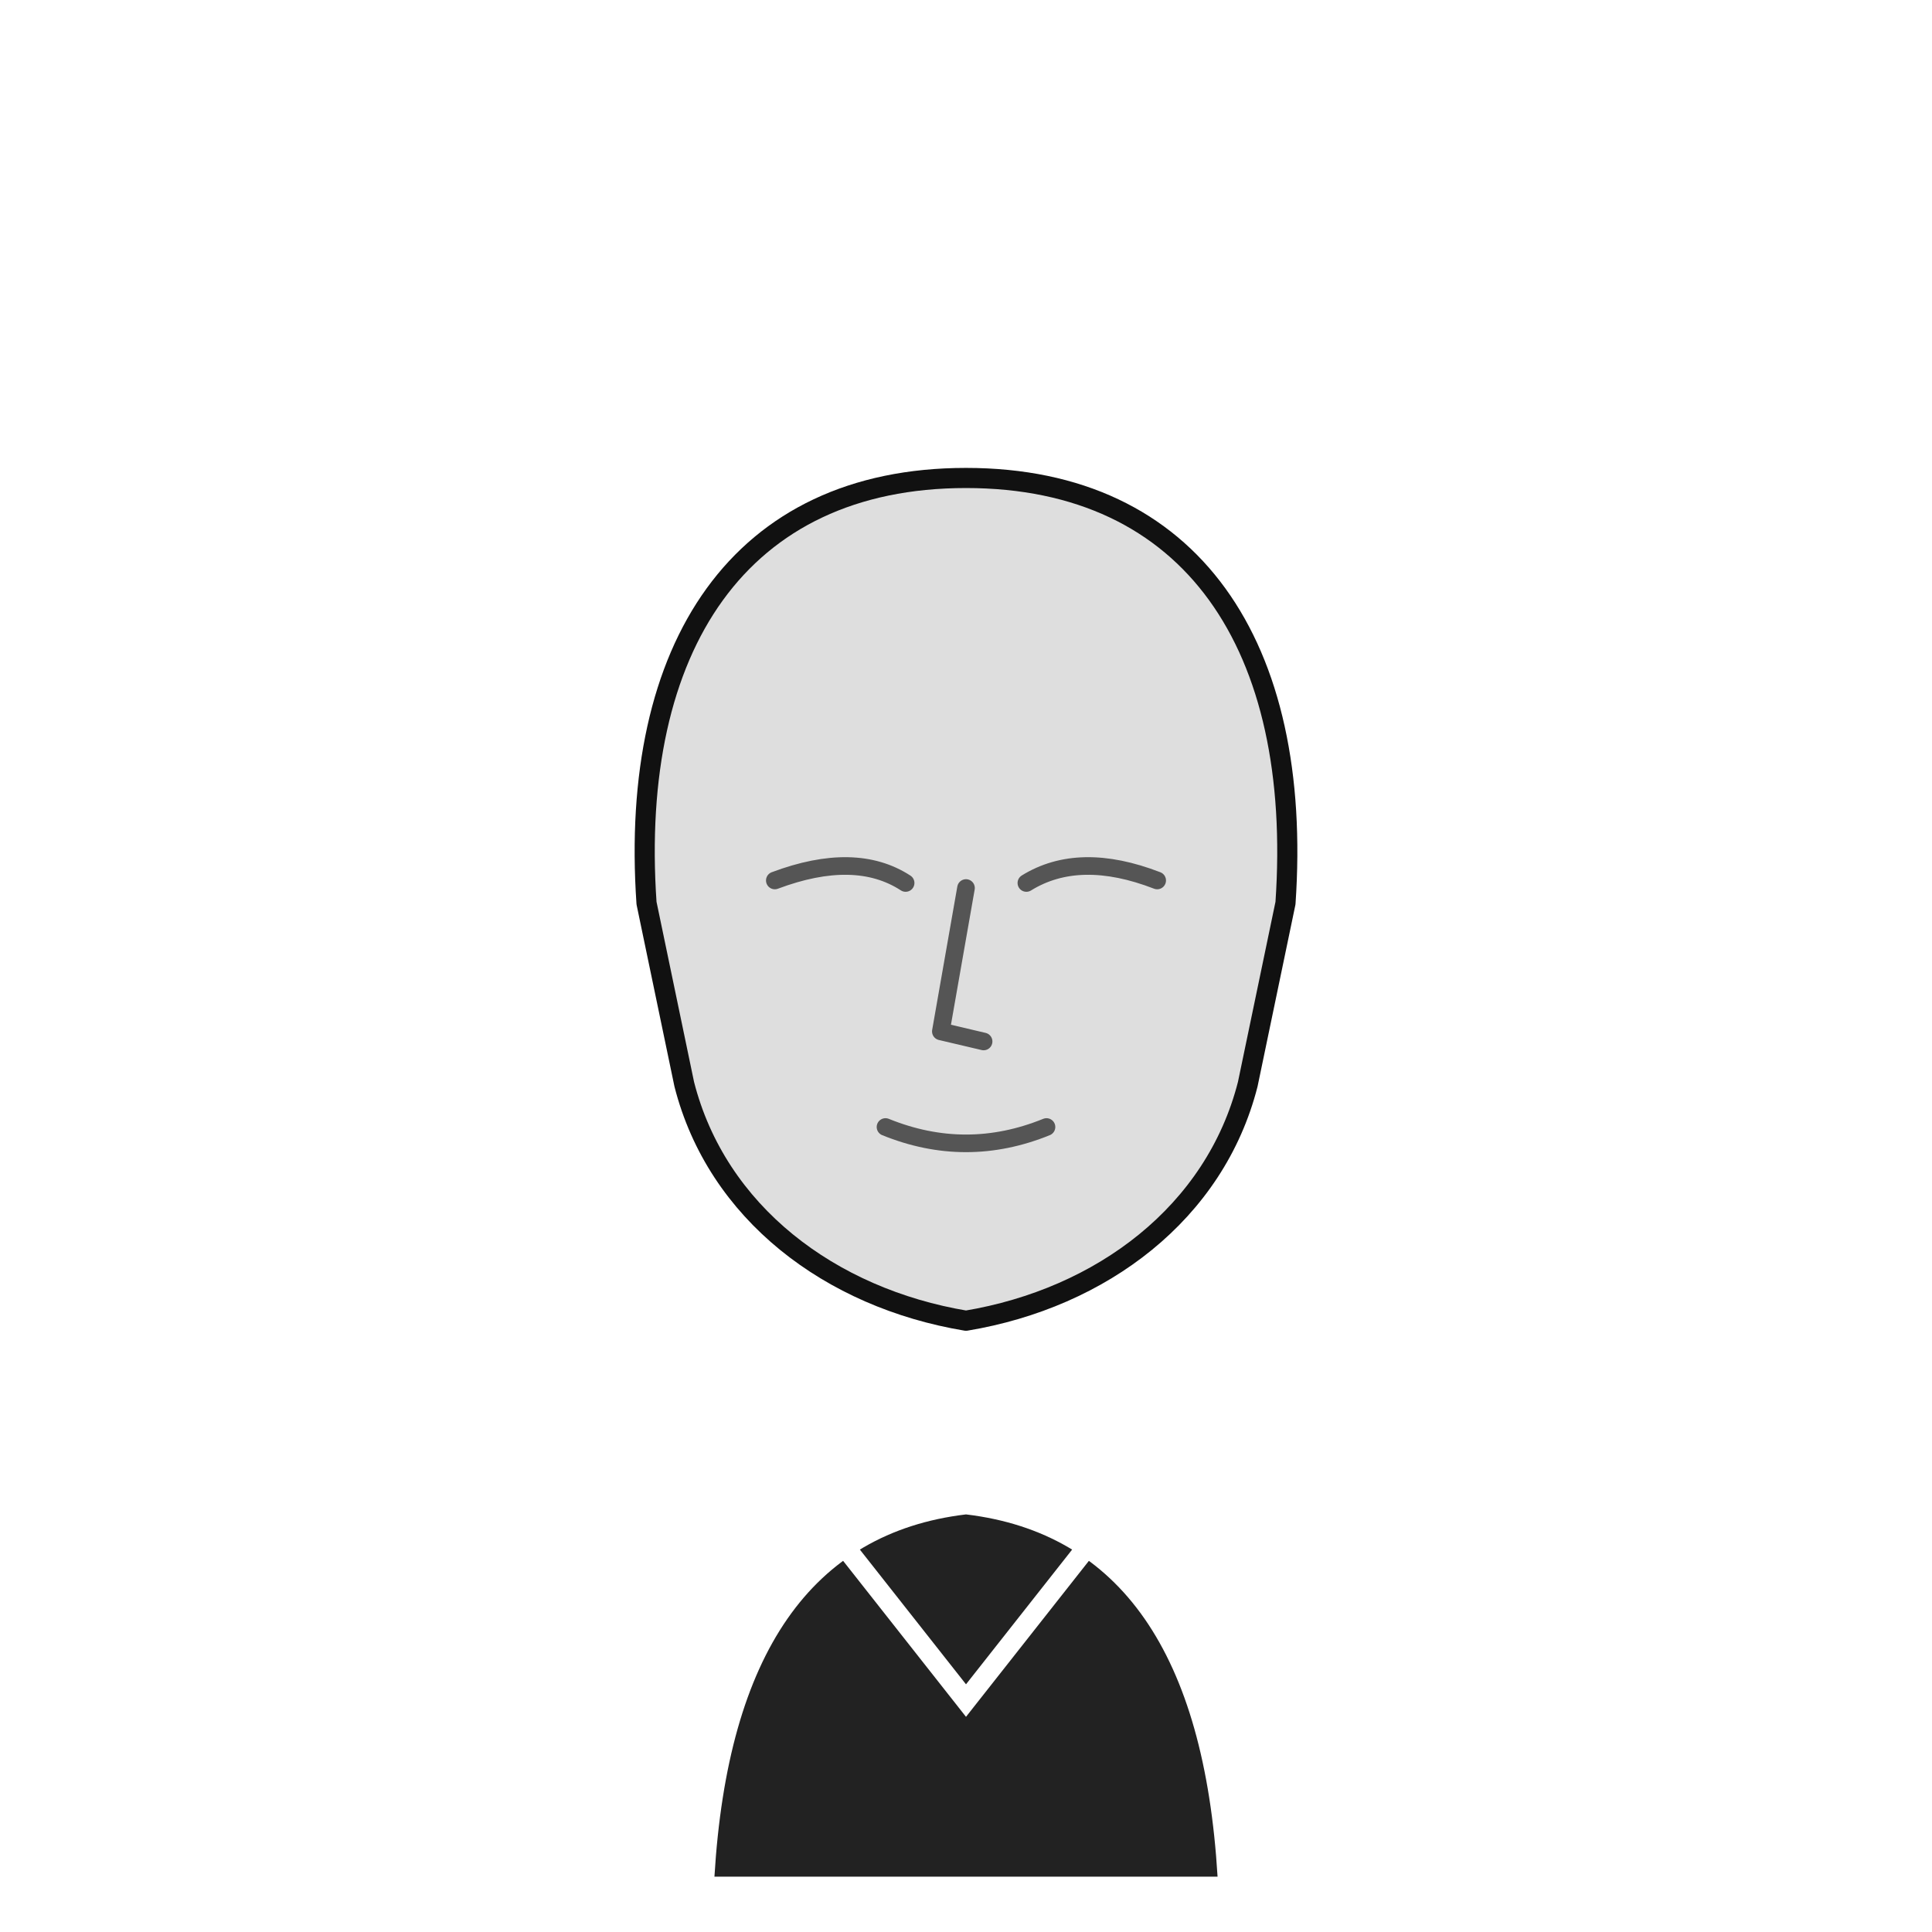
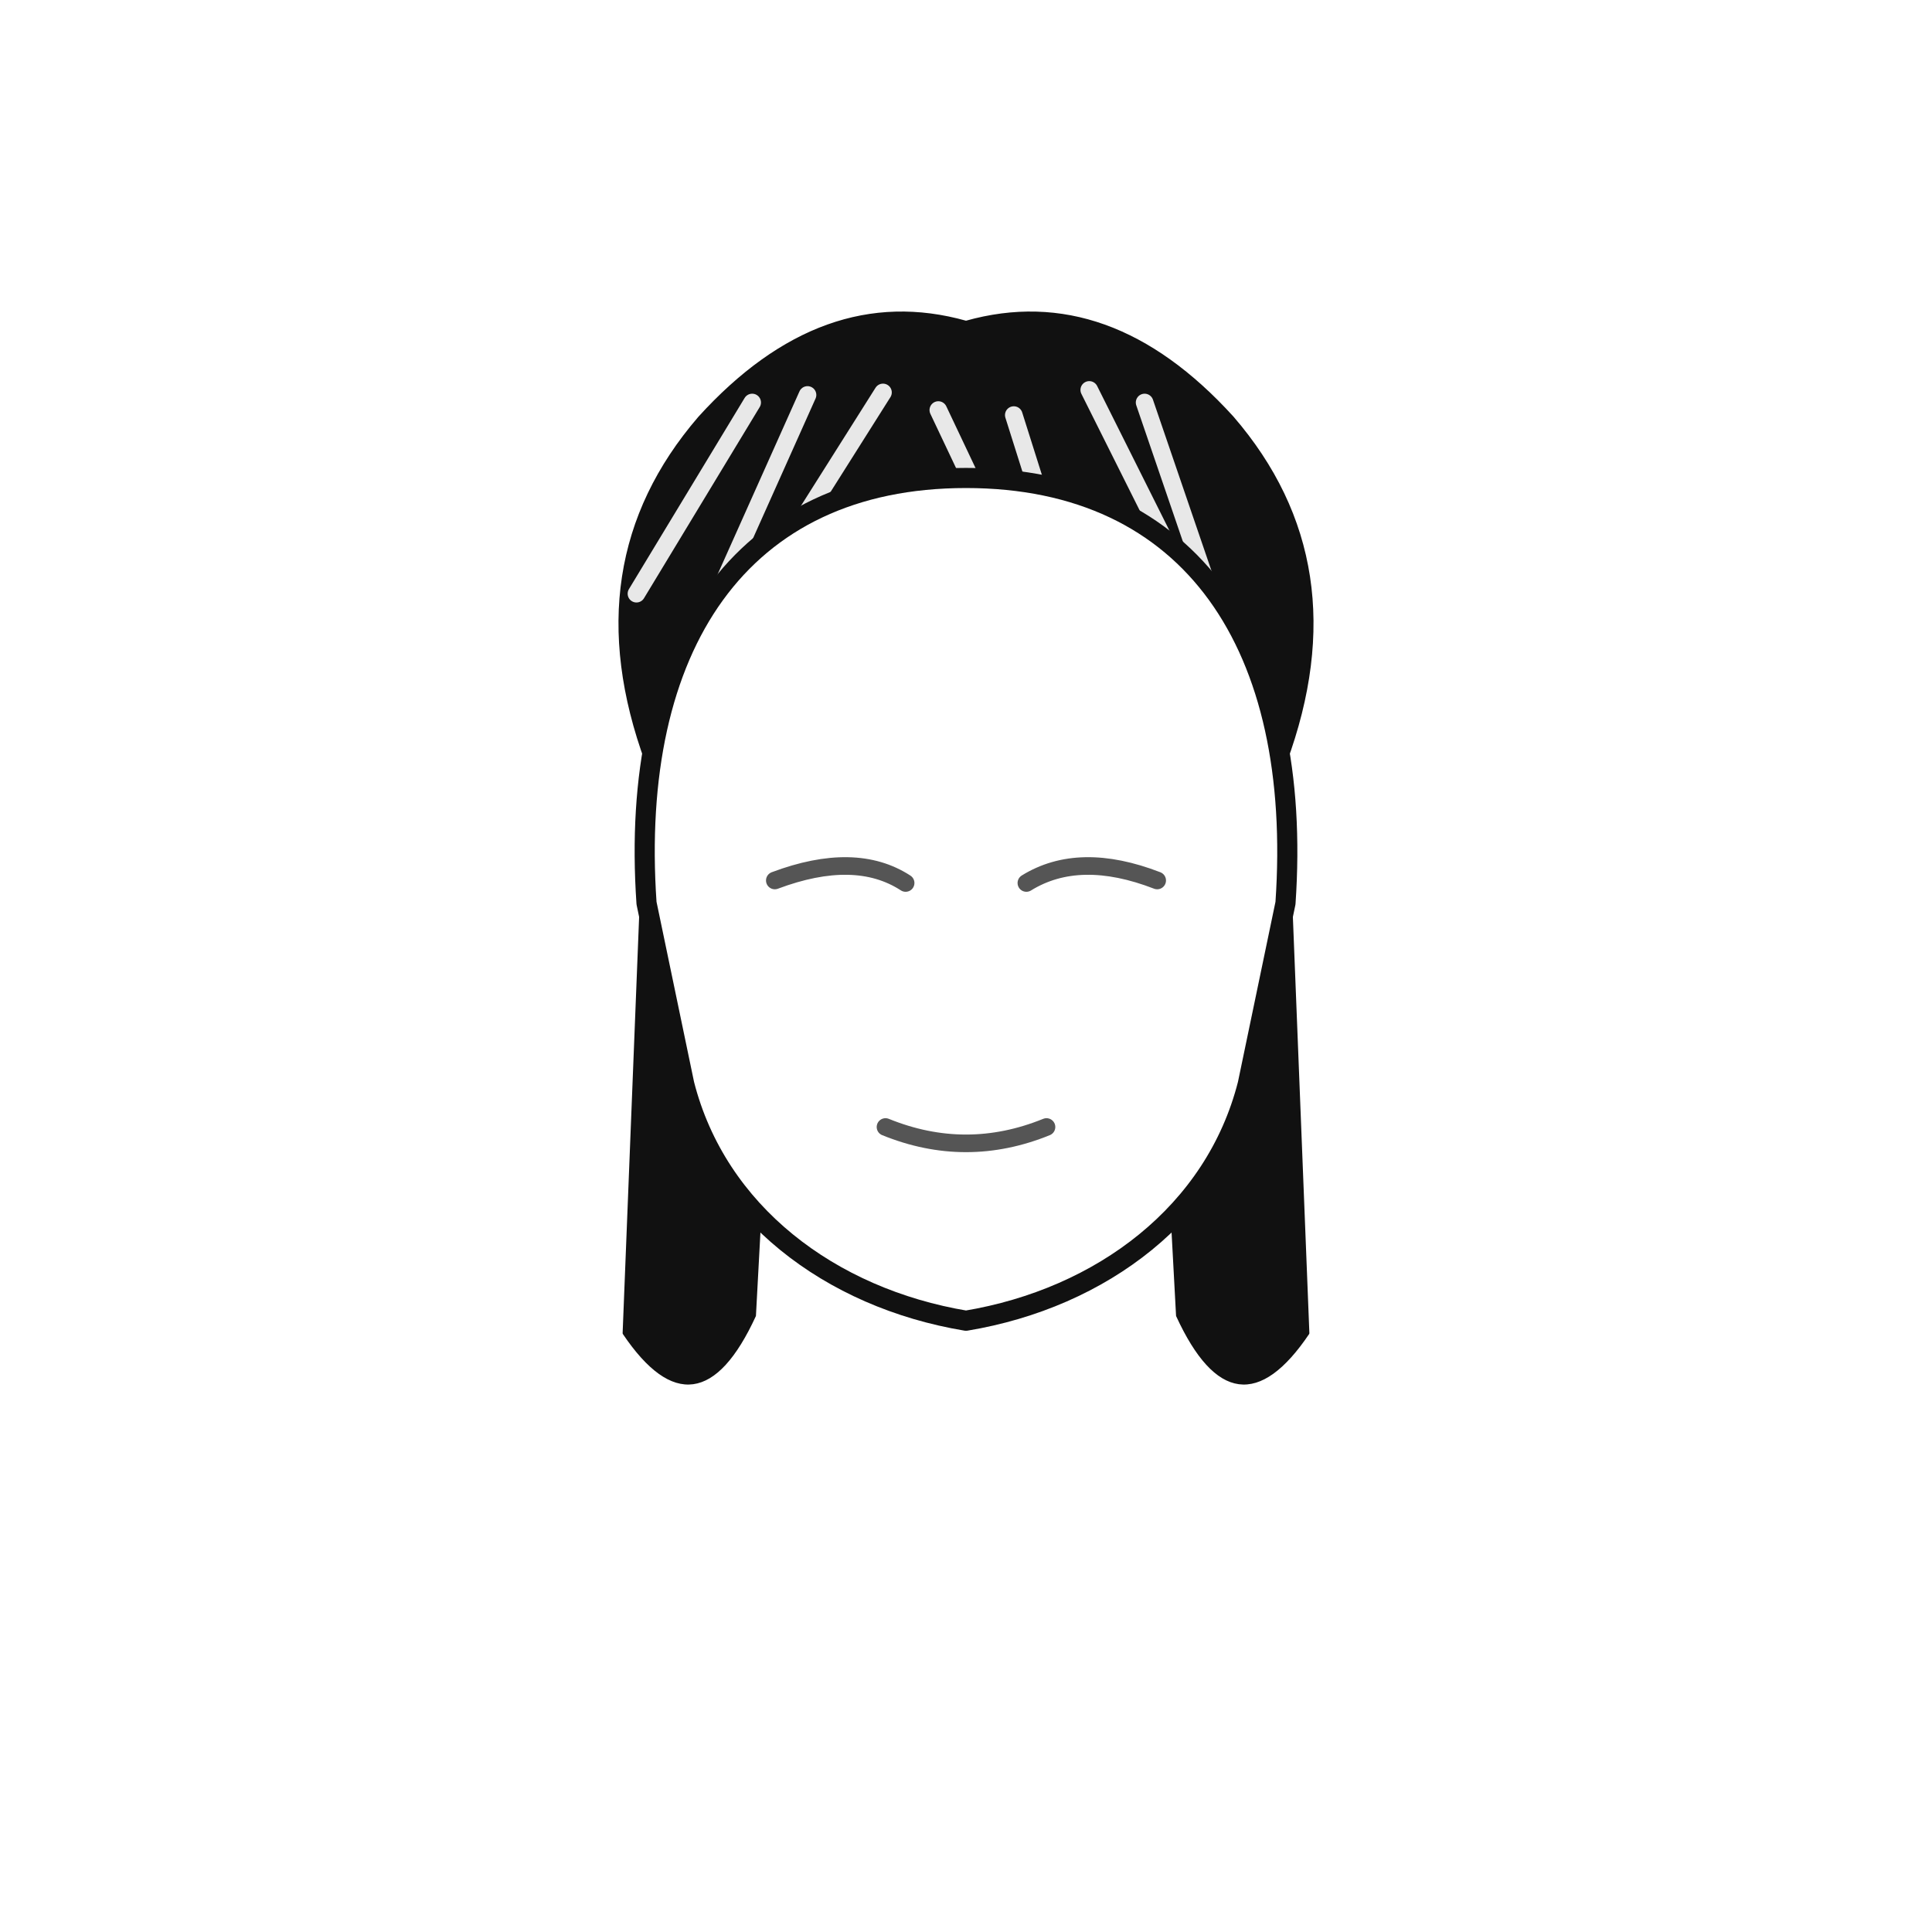
<svg xmlns="http://www.w3.org/2000/svg" width="768" height="768" viewBox="0 0 768 768" role="img" aria-label="man bun">
  <rect width="768" height="768" fill="#fff" />
-   <g stroke="#111" stroke-linejoin="round" stroke-linecap="round">M257 303 Q228 224 278 166 Q327 112 384 128 Q441 112 490 166 Q540 224 511 303 L520 530 Q491 573 468 523 L459 356 Q440 270 384 256 Q328 270 309 356 L300 523 Q277 573 248 530Z<path d="M384 190 C294 190 250 257 257 359 L272 431 C285 482 330 516 384 525 C438 516 483 482 496 431 L511 359 C518 257 474 190 384 190Z" fill="#dedede" stroke-width="8" />
-     <path d="M308 350 Q340 338 360 351 M408 351 Q429 338 460 350 M384 353 L374 410 L391 414 M352 448 Q384 461 416 448" fill="none" stroke="#555" stroke-width="7" stroke-linecap="round" />
+   <g stroke="#111" stroke-linejoin="round" stroke-linecap="round">
+     <path d="M257 303 Q228 224 278 166 Q327 112 384 128 Q441 112 490 166 Q540 224 511 303 L520 530 Q491 573 468 523 L459 356 Q440 270 384 256 Q328 270 309 356 L300 523 Q277 573 248 530Z" fill="#111" />
+     <g data-strand-detail="true" fill="none" stroke="#fff" stroke-width="7" stroke-linecap="round" opacity=".9">
+       <path d="M299 160 Q276 198 253 236" />
+       <path d="M321 157 Q304 195 287 233" />
+       <path d="M351 156 Q327 194 303 232" />
+       <path d="M373 163 Q391 201 409 239" />
+       <path d="M403 165 Q415 203 427 241" />
+       <path d="M433 155 Q452 193 471 231" />
+       <path d="M455 160 Q468 198 481 236" />
+     </g>
+     <path d="M384 190 C294 190 250 257 257 359 L272 431 C285 482 330 516 384 525 C438 516 483 482 496 431 L511 359 C518 257 474 190 384 190Z" fill="#fff" stroke-width="8" />
+     <path d="M308 350 Q340 338 360 351 M408 351 Q429 338 460 350 M384 353  M352 448 Q384 461 416 448" fill="none" stroke="#555" stroke-width="7" stroke-linecap="round" />
  </g>
-   <path d="M284 746 Q292 613 384 602 Q476 613 484 746" fill="#222" />
-   <path d="M332 610 L384 676 L436 610" fill="none" stroke="#fff" stroke-width="8" />
</svg>
